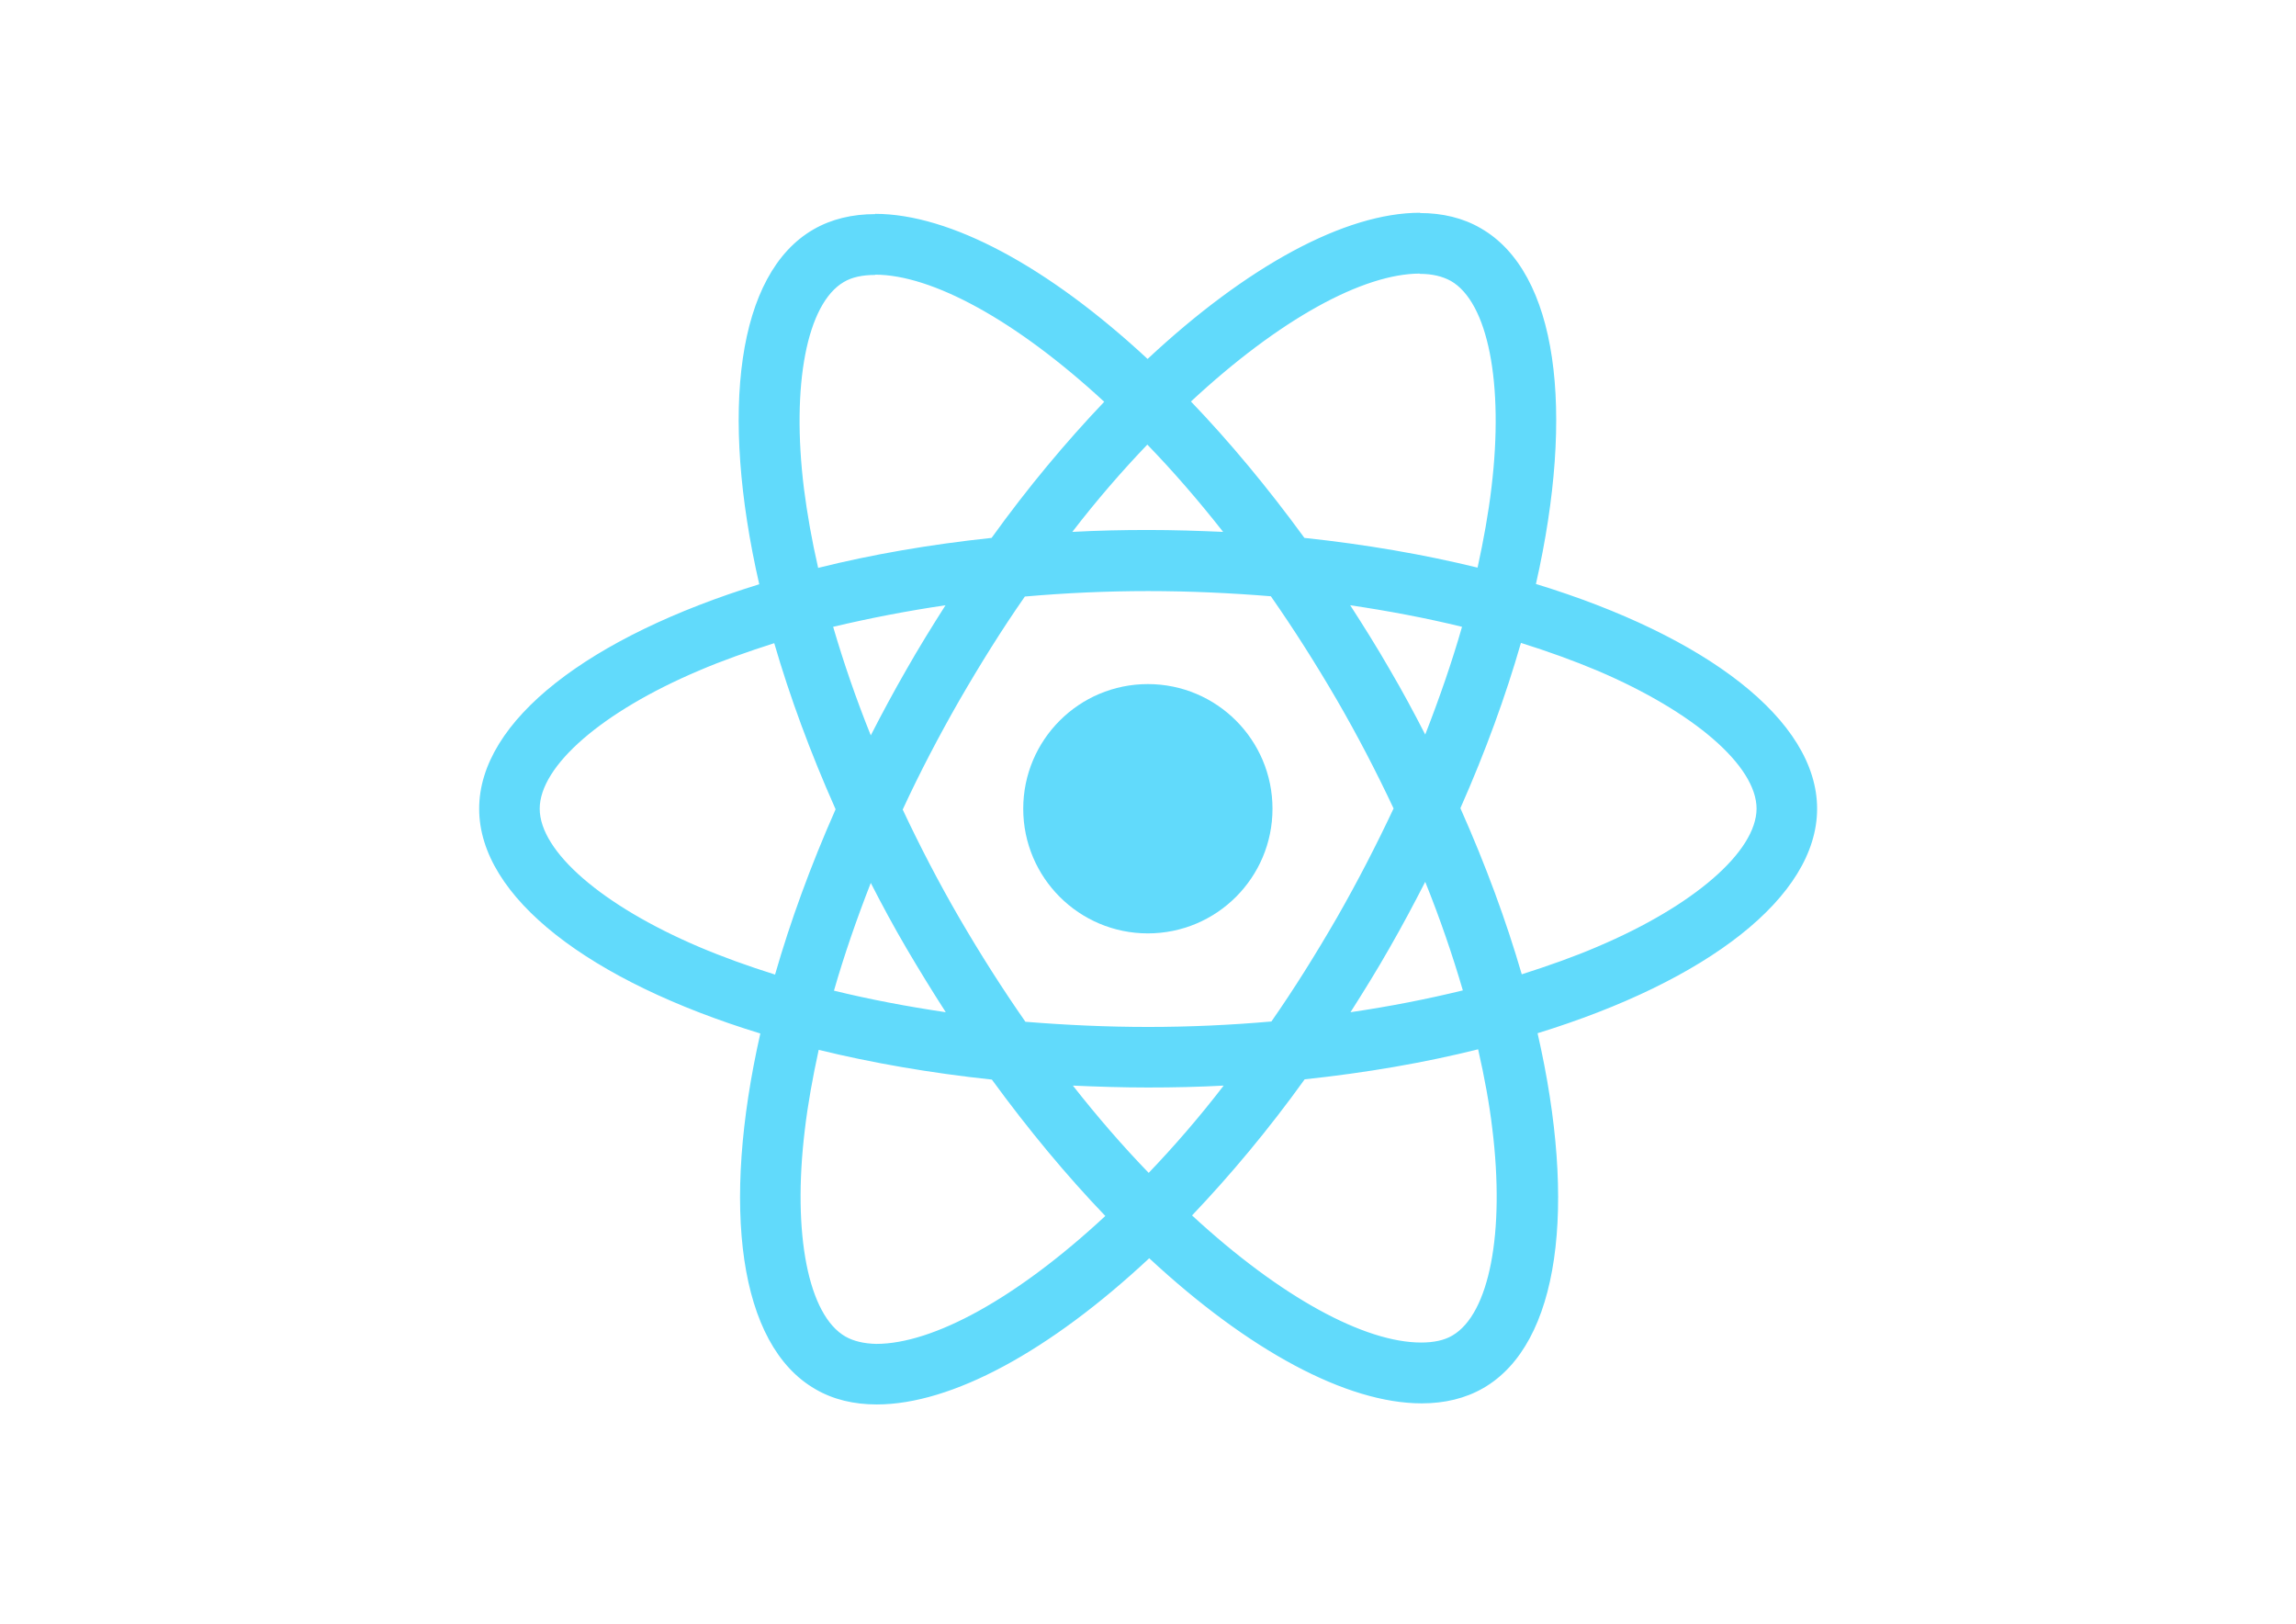
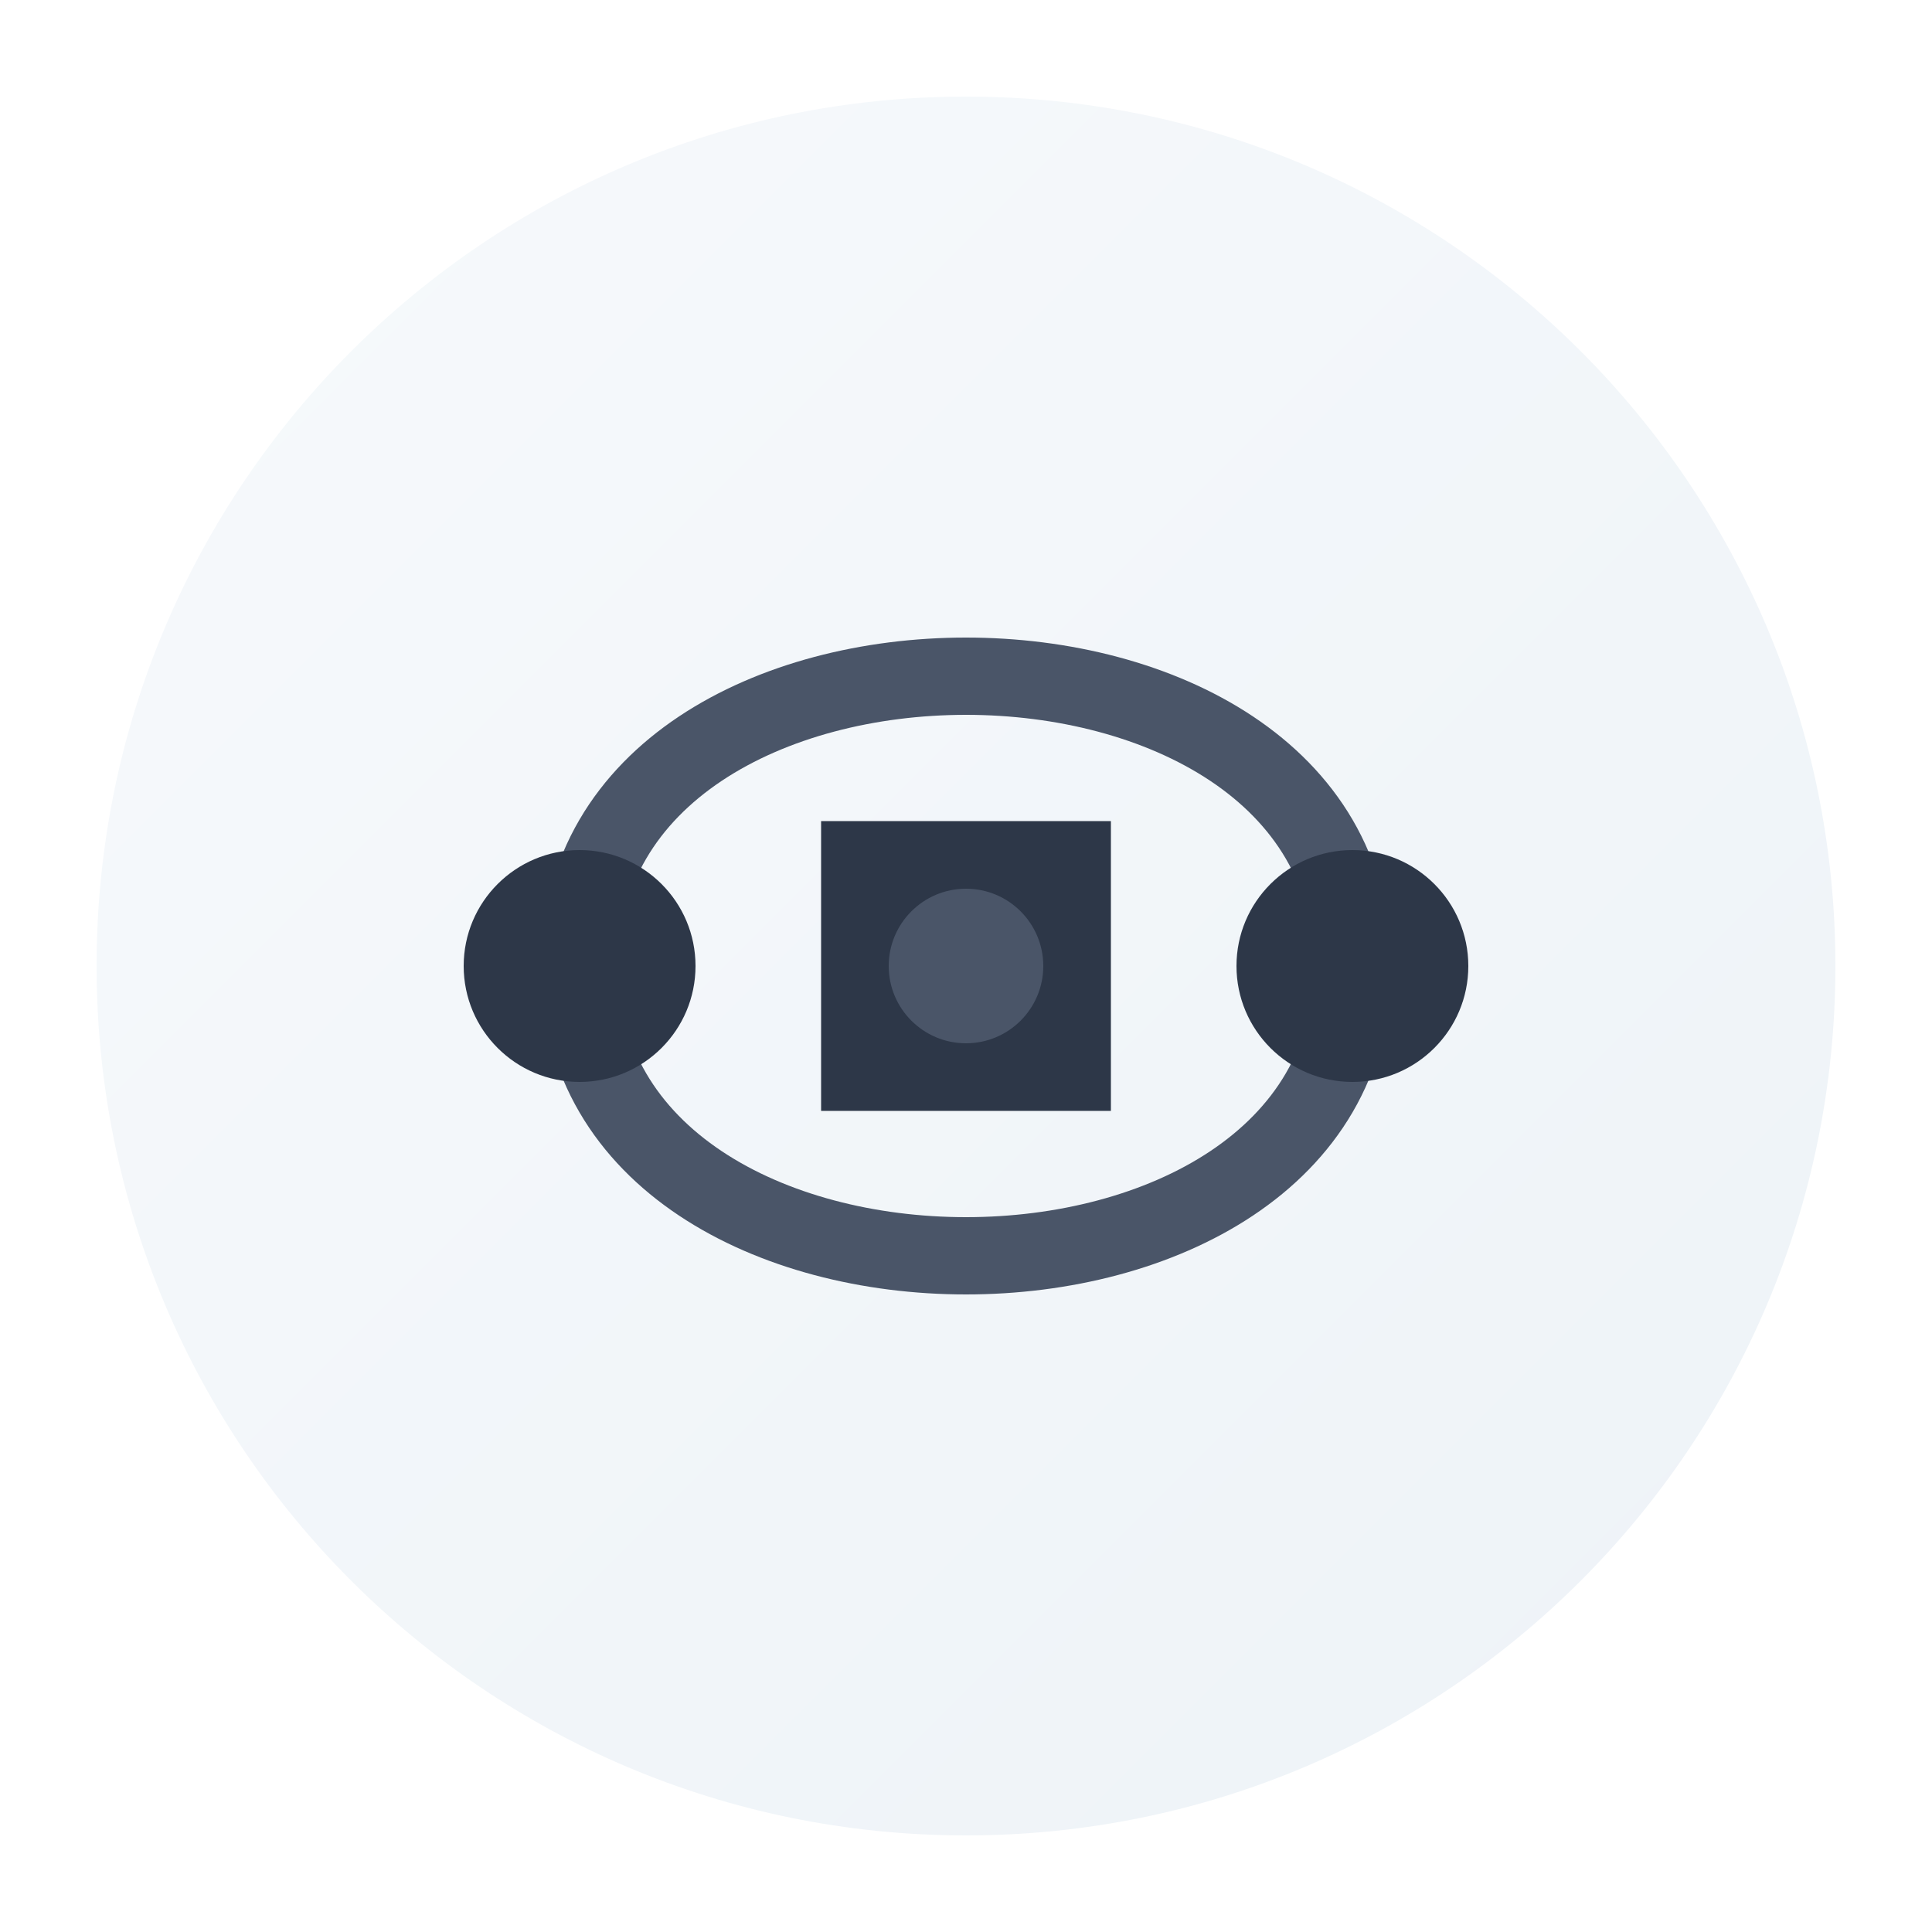
- <svg xmlns="http://www.w3.org/2000/svg" viewBox="0 0 841.9 595.3">
-   <g fill="#61DAFB">
-     <path d="M666.3 296.5c0-32.5-40.7-63.3-103.1-82.4 14.4-63.6 8-114.2-20.2-130.4-6.5-3.8-14.1-5.6-22.4-5.6v22.3c4.6 0 8.3.9 11.4 2.6 13.6 7.8 19.5 37.5 14.9 75.7-1.1 9.4-2.9 19.3-5.1 29.4-19.6-4.8-41-8.5-63.5-10.9-13.5-18.5-27.5-35.3-41.6-50 32.6-30.3 63.2-46.9 84-46.9V78c-27.5 0-63.5 19.6-99.9 53.6-36.4-33.8-72.4-53.2-99.9-53.2v22.3c20.7 0 51.4 16.5 84 46.6-14 14.7-28 31.4-41.3 49.9-22.6 2.4-44 6.1-63.6 11-2.3-10-4-19.7-5.2-29-4.7-38.2 1.1-67.9 14.6-75.8 3-1.8 6.9-2.6 11.5-2.6V78.5c-8.4 0-16 1.8-22.6 5.6-28.1 16.2-34.4 66.7-19.9 130.1-62.2 19.2-102.7 49.9-102.7 82.3 0 32.5 40.7 63.3 103.1 82.4-14.4 63.6-8 114.2 20.2 130.4 6.5 3.8 14.1 5.6 22.5 5.6 27.5 0 63.5-19.6 99.9-53.6 36.4 33.8 72.4 53.2 99.9 53.2 8.4 0 16-1.8 22.6-5.6 28.1-16.2 34.4-66.7 19.9-130.1 62-19.1 102.5-49.9 102.5-82.3zm-130.2-66.7c-3.7 12.9-8.3 26.2-13.5 39.5-4.1-8-8.4-16-13.1-24-4.6-8-9.5-15.8-14.4-23.4 14.2 2.1 27.9 4.7 41 7.9zm-45.8 106.5c-7.8 13.5-15.8 26.3-24.1 38.2-14.9 1.3-30 2-45.2 2-15.1 0-30.2-.7-45-1.9-8.3-11.9-16.4-24.6-24.2-38-7.6-13.1-14.5-26.4-20.8-39.8 6.2-13.4 13.2-26.8 20.7-39.9 7.8-13.5 15.8-26.3 24.1-38.2 14.9-1.3 30-2 45.2-2 15.1 0 30.2.7 45 1.9 8.3 11.9 16.4 24.6 24.2 38 7.6 13.1 14.5 26.4 20.8 39.8-6.3 13.4-13.2 26.8-20.7 39.9zm32.3-13c5.4 13.4 10 26.8 13.8 39.8-13.1 3.2-26.9 5.9-41.2 8 4.9-7.7 9.8-15.6 14.4-23.7 4.6-8 8.9-16.1 13-24.1zM421.2 430c-9.3-9.6-18.6-20.3-27.8-32 9 .4 18.2.7 27.5.7 9.4 0 18.7-.2 27.8-.7-9 11.7-18.3 22.4-27.5 32zm-74.4-58.9c-14.2-2.1-27.9-4.7-41-7.9 3.7-12.9 8.3-26.2 13.5-39.5 4.1 8 8.4 16 13.1 24 4.7 8 9.5 15.8 14.4 23.4zM420.7 163c9.3 9.6 18.6 20.3 27.8 32-9-.4-18.2-.7-27.5-.7-9.4 0-18.7.2-27.8.7 9-11.7 18.3-22.4 27.5-32zm-74 58.9c-4.9 7.7-9.8 15.6-14.4 23.7-4.6 8-8.9 16-13 24-5.4-13.4-10-26.8-13.8-39.8 13.1-3.1 26.9-5.8 41.2-7.9zm-90.5 125.2c-35.4-15.1-58.3-34.9-58.3-50.6 0-15.7 22.9-35.6 58.3-50.6 8.6-3.7 18-7 27.7-10.1 5.7 19.6 13.2 40 22.5 60.9-9.2 20.8-16.6 41.1-22.2 60.6-9.9-3.1-19.3-6.5-28-10.2zM310 490c-13.6-7.8-19.5-37.5-14.9-75.7 1.1-9.4 2.9-19.3 5.1-29.4 19.6 4.8 41 8.5 63.5 10.9 13.5 18.5 27.5 35.3 41.6 50-32.6 30.3-63.2 46.9-84 46.9-4.5-.1-8.3-1-11.3-2.7zm237.2-76.2c4.7 38.2-1.1 67.9-14.6 75.8-3 1.8-6.9 2.6-11.5 2.6-20.7 0-51.4-16.5-84-46.6 14-14.7 28-31.4 41.3-49.9 22.6-2.4 44-6.1 63.6-11 2.3 10.1 4.1 19.8 5.2 29.1zm38.5-66.7c-8.6 3.7-18 7-27.7 10.1-5.7-19.6-13.2-40-22.5-60.9 9.2-20.8 16.6-41.1 22.2-60.6 9.9 3.1 19.3 6.5 28.1 10.2 35.4 15.1 58.3 34.9 58.3 50.6-.1 15.7-23 35.6-58.4 50.6zM320.8 78.4z" />
-     <circle cx="420.9" cy="296.5" r="45.7" />
-     <path d="M520.5 78.1z" />
-   </g>
+ <svg xmlns="http://www.w3.org/2000/svg" width="200" height="200" viewBox="0 0 200 200" fill="none">
+   <circle cx="100" cy="100" r="90" fill="url(#gradient)" />
+   <path d="M60 100 C60 60, 140 60, 140 100" stroke="#4A5568" stroke-width="8" stroke-linecap="round" />
+   <path d="M60 100 C60 140, 140 140, 140 100" stroke="#4A5568" stroke-width="8" stroke-linecap="round" />
+   <circle cx="60" cy="100" r="12" fill="#2D3748" />
+   <circle cx="140" cy="100" r="12" fill="#2D3748" />
+   <path d="M85 85 L115 85 L115 115 L85 115 Z" fill="#2D3748" />
+   <circle cx="100" cy="100" r="8" fill="#4A5568" />
+   <defs>
+     <linearGradient id="gradient" x1="0" y1="0" x2="200" y2="200" gradientUnits="userSpaceOnUse">
+       <stop offset="0%" stop-color="#F7FAFC" />
+       <stop offset="100%" stop-color="#EDF2F7" />
+     </linearGradient>
+   </defs>
</svg>
